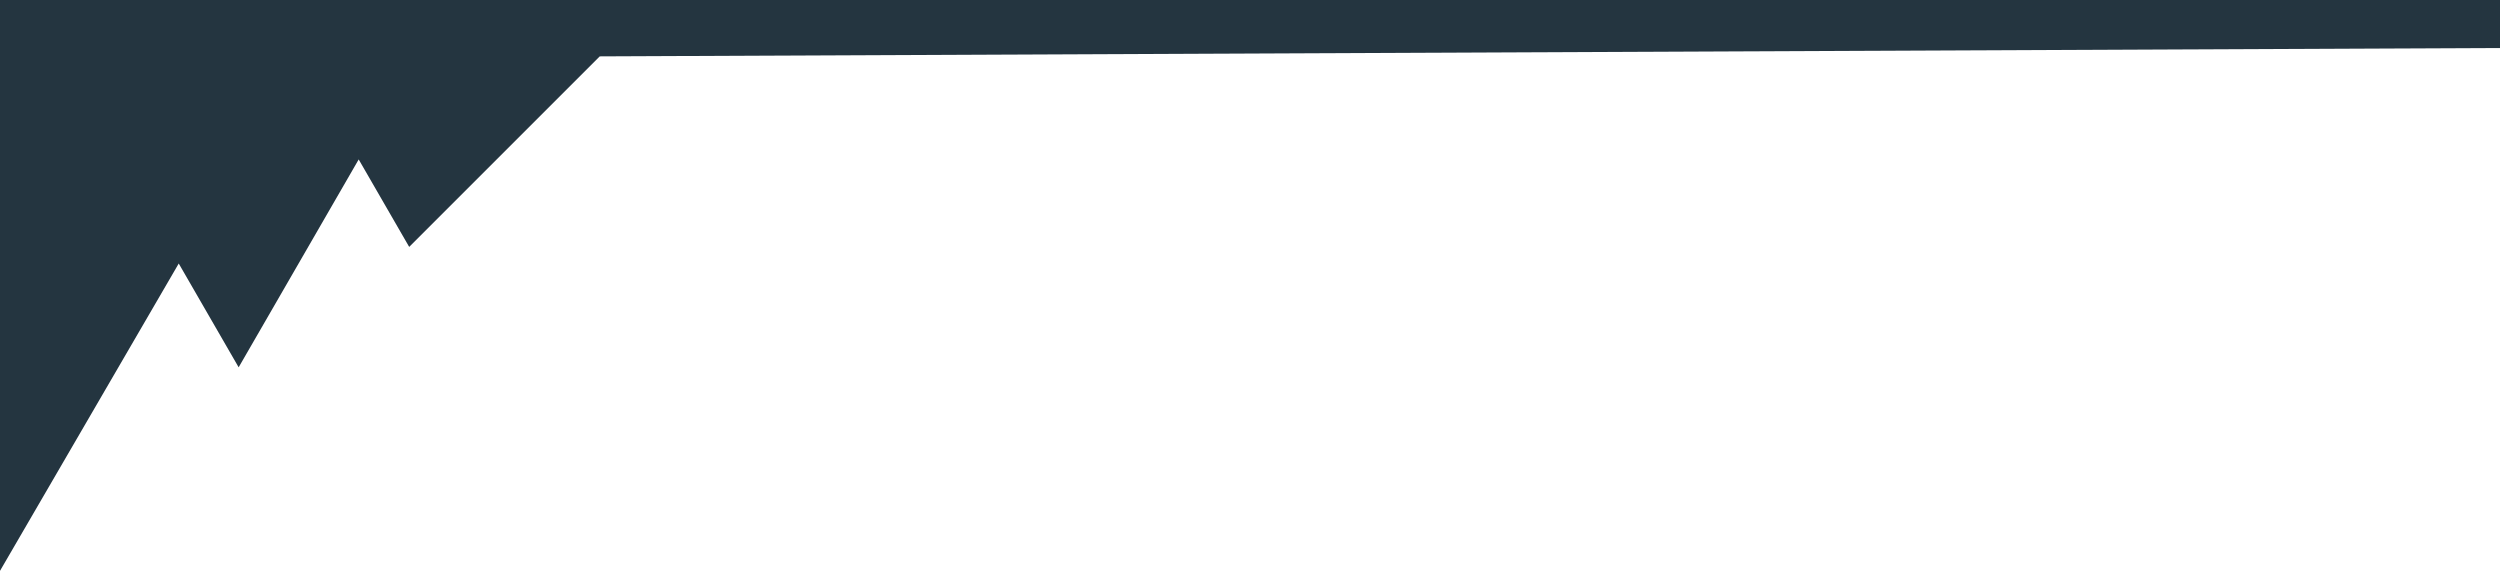
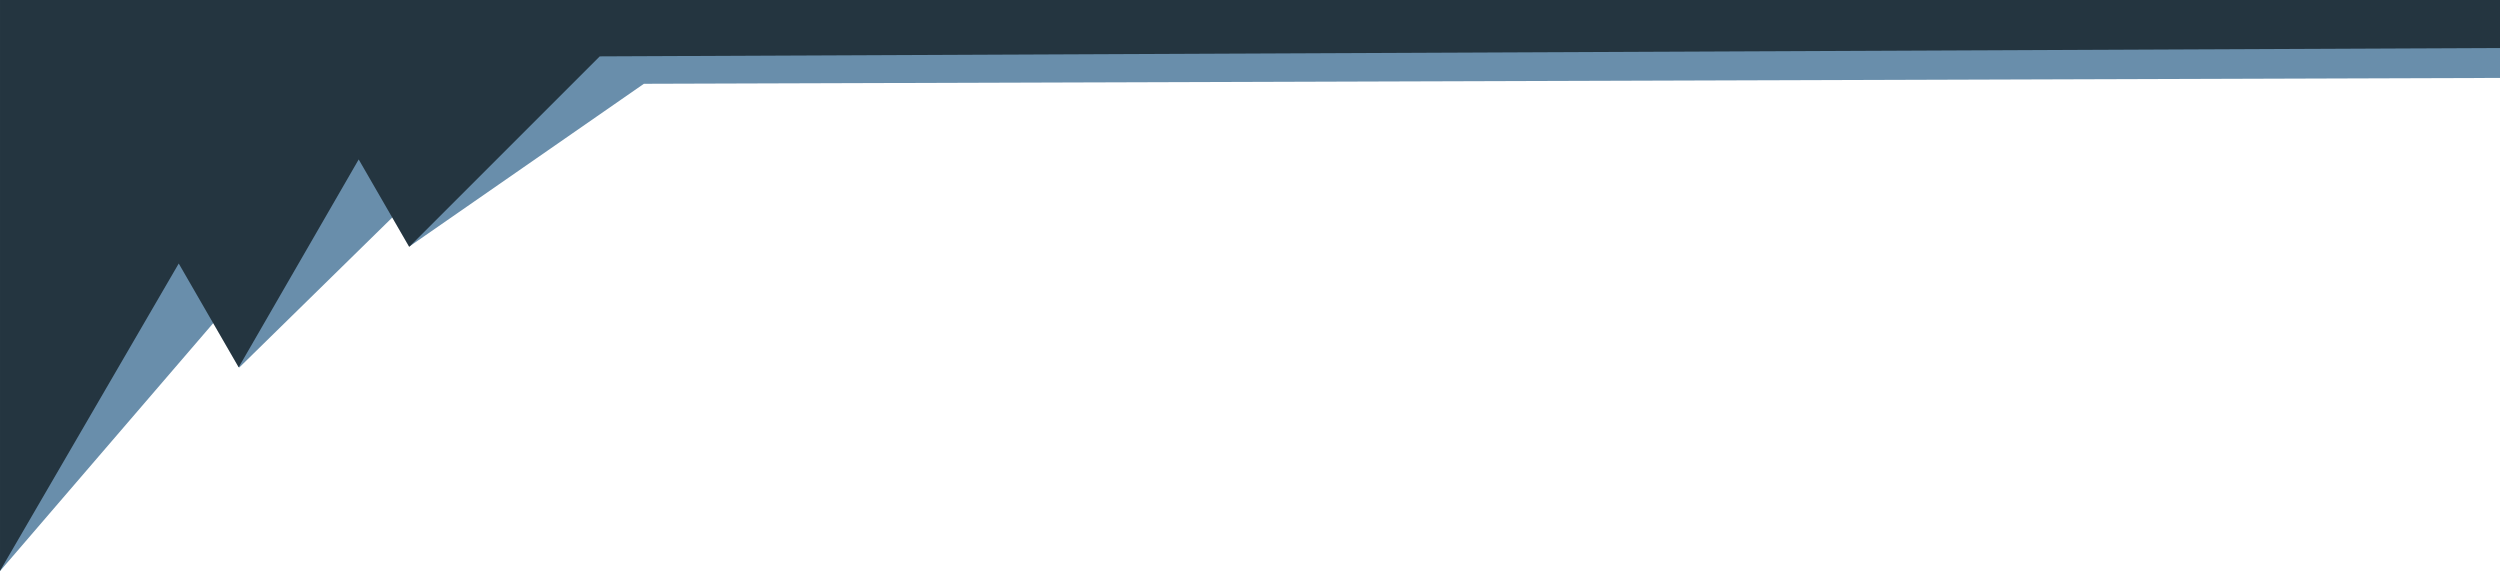
- <svg xmlns="http://www.w3.org/2000/svg" width="1914.062" height="437.062" id="svg28315" version="1.1">
+ <svg xmlns="http://www.w3.org/2000/svg" width="1914.062" height="437.25" id="svg28315" version="1.1">
  <defs id="defs28317" />
-   <g id="layer1" transform="translate(582.0311,-313.8308)">
-     <g id="g27609-5" transform="matrix(3.521959,0,0,3.521959,515.7108,-43455.591)">
-       <path style="fill:#243540;fill-opacity:1;stroke:none" d="m -10588.156,27293 0,437.062 136.844,-235.312 45.874,79.469 91.907,-159.157 38.656,66.969 145.906,-145.875 1454.875,-6.406 0,-36.75 -1914.062,0 z" transform="matrix(0.2839329,0,0,0.2839329,2694.641,4678.198)" id="path6359-1-6-1" />
+   <g id="layer1" transform="translate(-8140.826,-313.7368)">
+     <g transform="matrix(2.011532,0,0,2.011532,12362.953,-25326.101)" id="g29397">
+       <path id="rect28293" transform="matrix(0.4971335,0,0,0.4971335,3164.766,-821.8423)" d="m -8674.094,27299.906 -1887.218,14.75 -26.844,408.969 0,6.625 168.125,-195.5 14.937,39.75 120.938,-118.562 9.812,25.531 179.156,-124.313 1421.094,-4.5 0,-52.75 z" style="fill:#698eab;fill-opacity:1;stroke:none" />
+       <g transform="matrix(1.750884,0,0,1.750884,-1553.236,-9012.823)" id="g27609-5">
+         <path id="path6359-1-6-1" transform="matrix(0.2839329,0,0,0.2839329,2694.641,4678.198)" d="m -10588.156,27293 0,437.062 136.844,-235.312 45.874,79.469 91.907,-159.157 38.656,66.969 145.906,-145.875 1454.875,-6.406 0,-36.75 -1914.062,0 z" style="fill:#243540;fill-opacity:1;stroke:none" />
+       </g>
    </g>
  </g>
</svg>
